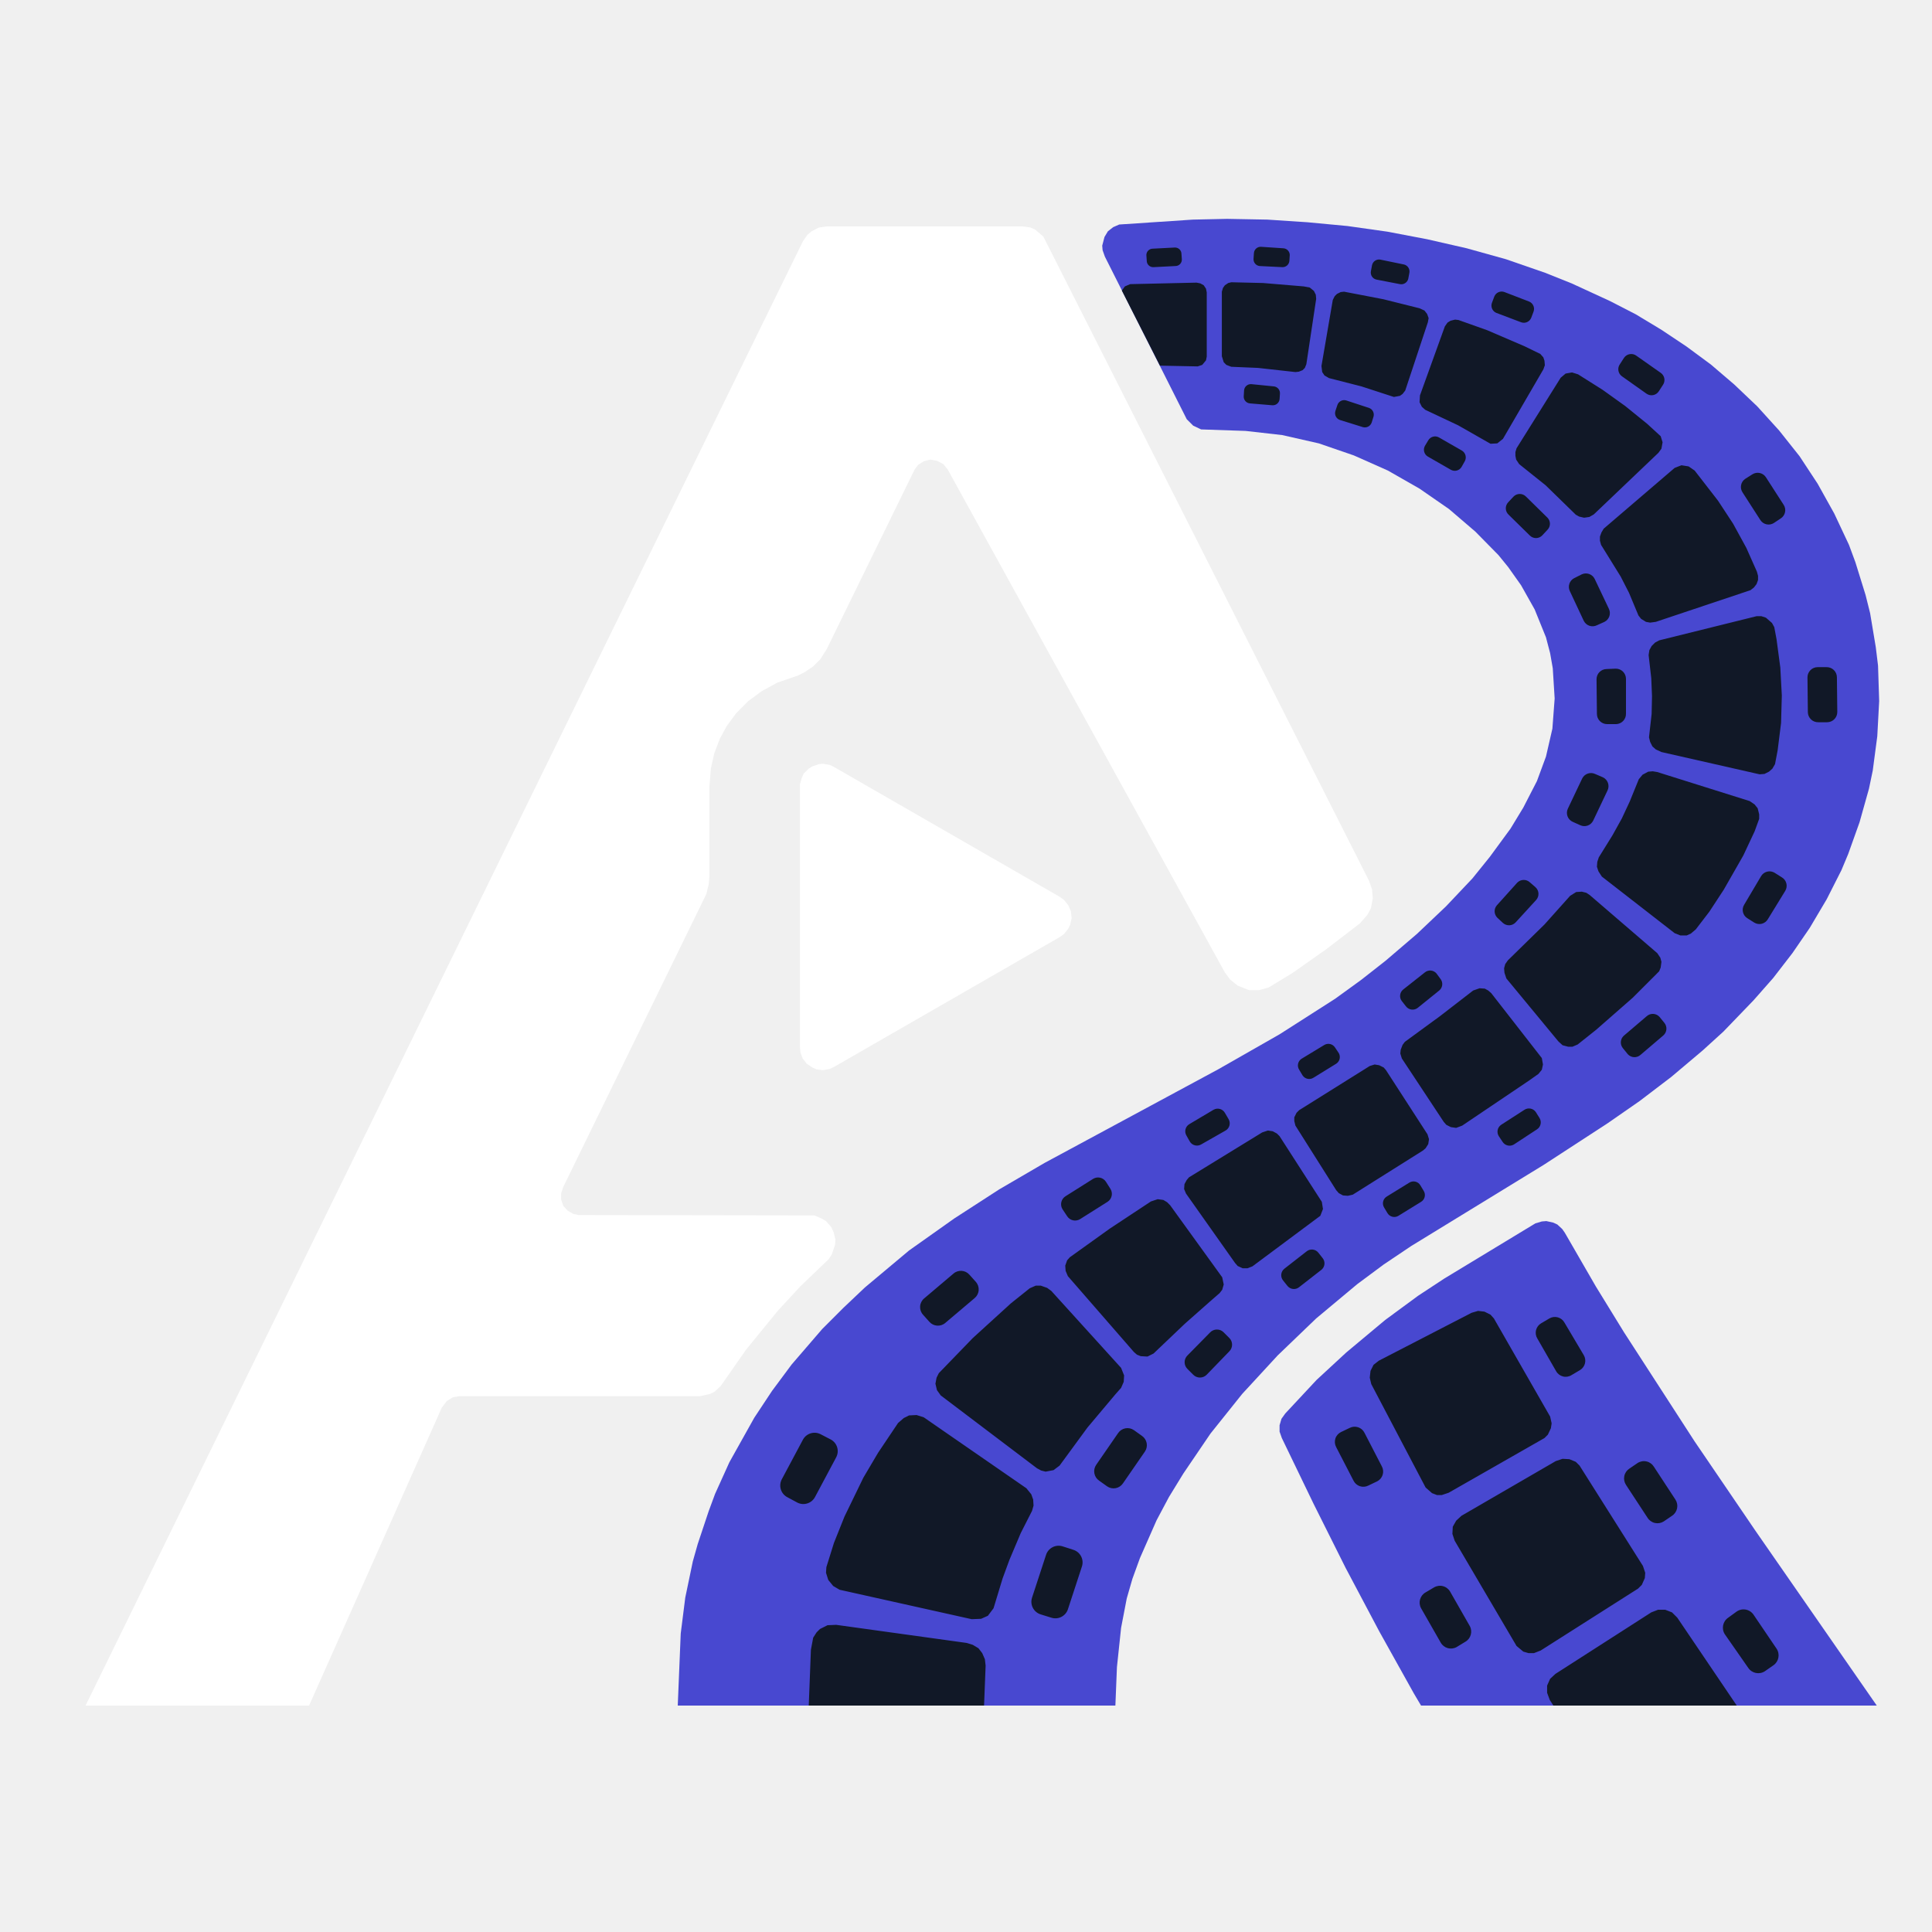
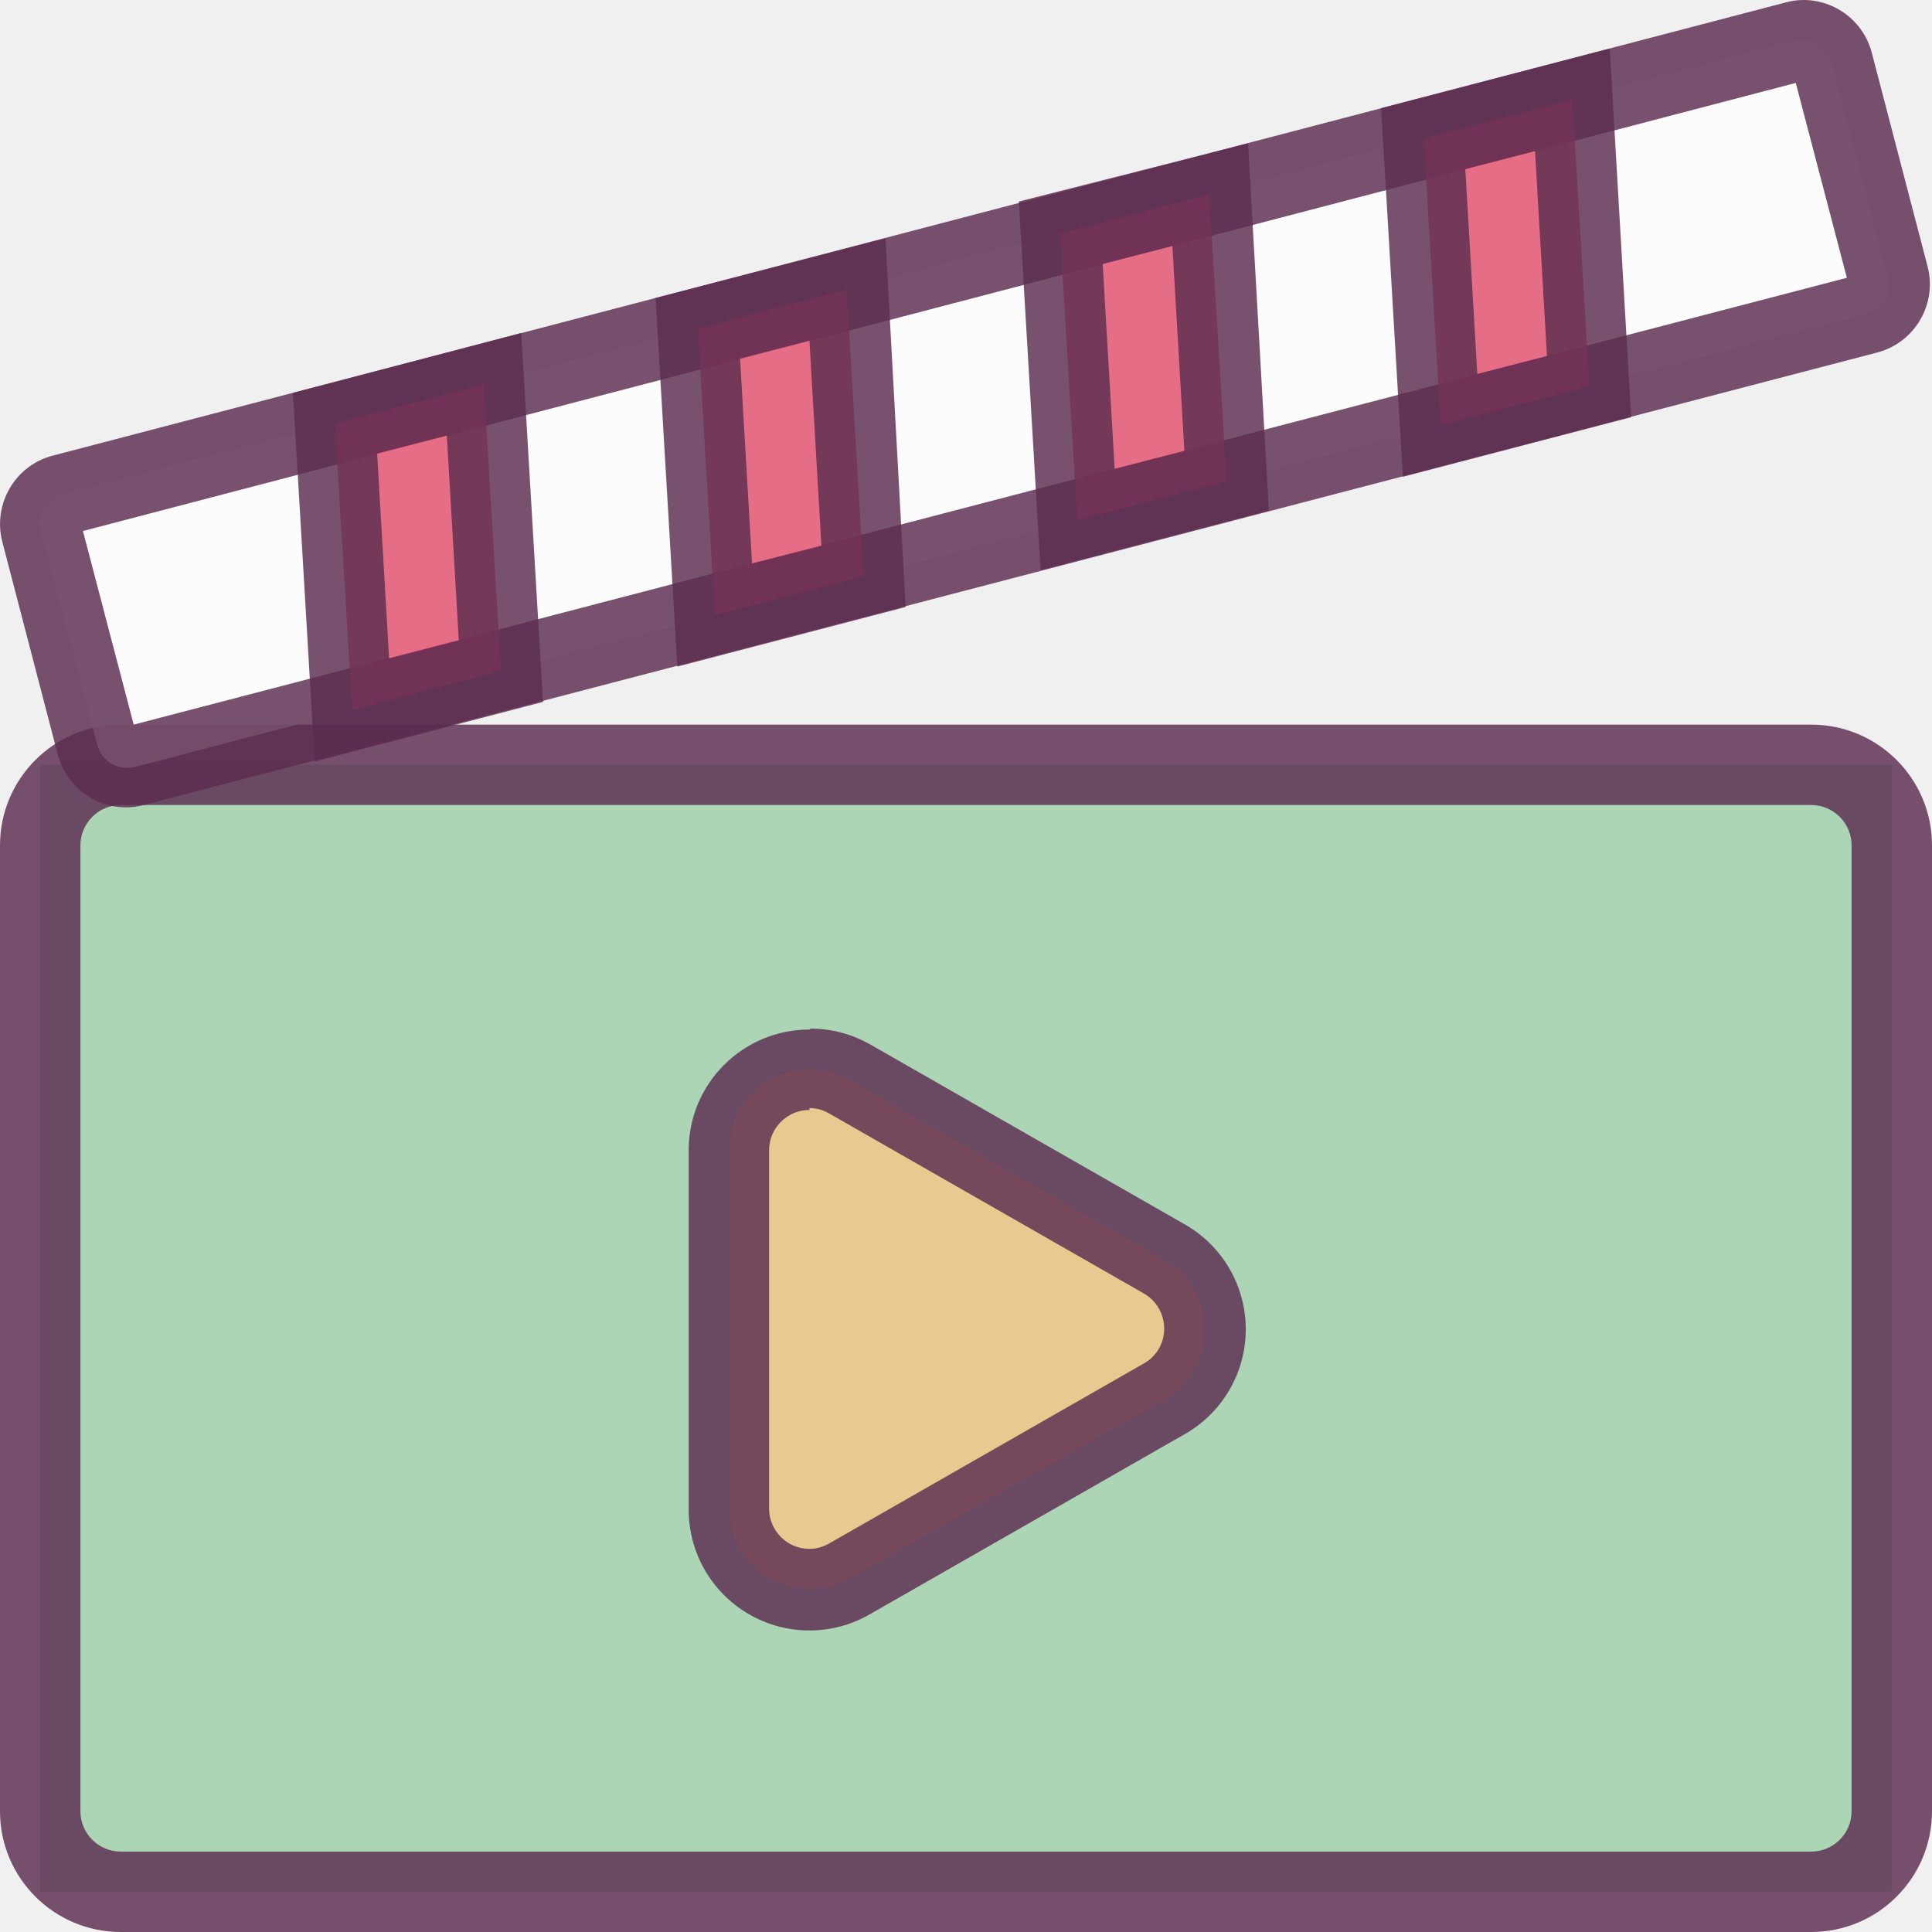
- <svg xmlns="http://www.w3.org/2000/svg" viewBox="0 0 512 512">
-   <clipPath id="b">
-     <path d="M0 0H512V452H0Z" />
-   </clipPath>
-   <g clip-path="url(#b)">
-     <path fill="#FFFFFF" d="M13.9 469.9 l-0.7 2.6 l0.1 1.4 l0.5 1.9 l0.7 1.2 l1.3 1.5 l1.2 0.7 l1.9 0.7 l46.1 0.1 l1.9-0.3 l1.9-0.8 l1.5-1.4 l1-1.7 l45.8-102.8 l1.3-1.7 l1.6-1 l1.7-0.3 l63.8 0 l2.7-0.6 l1.2-0.6 l1.6-1.5 l6.7-9.6 l8.4-10.3 l6-6.5 l7.5-7.2 l0.8-1.2 l0.9-2.6 l0.1-1.4 l-0.5-2 l-0.6-1.3 l-1.4-1.6 l-1.2-0.7 l-1.9-0.8 l-62.5-0.1 l-1.4-0.3 l-1.5-0.9 l-1.1-1.2 l-0.6-1.7 l0-1.6 l0.5-1.6 l38-77.8 l0.6-2.5 l0.2-2.1 l0-23.8 l0.4-4.9 l0.9-4 l1.5-3.9 l1.8-3.3 l2.5-3.4 l3.2-3.2 l3.5-2.6 l4.2-2.3 l5.5-1.9 l1.8-0.9 l2.2-1.5 l1.9-1.9 l1.7-2.7 l23.3-47.6 l0.9-1.2 l1.6-1 l1.6-0.4 l1.8 0.3 l1.7 0.9 l1.2 1.5 l73.4 133.2 l1.4 1.9 l2 1.6 l3 1.2 l2.6 0 l2.6-0.7 l6.4-3.9 l8.8-6.2 l9-6.9 l2-2.3 l0.9-1.7 l0.5-2.6 l-0.2-2.4 l-0.8-2.3 l-86.3-170.7 l-2.1-1.8 l-1.3-0.6 l-2.1-0.3 l-51.9 0 l-2.1 0.3 l-1.9 1 l-1.1 0.9 l-1.2 1.7zM221.1 203.3 l-1.2-0.6 l-1.8-0.3 l-1.1 0.1 l-1.7 0.6 l-1 0.6 l-1.3 1.3 l-0.5 1.1 l-0.5 1.7 l0 69.7 l0.1 1.3 l0.6 1.7 l1.1 1.4 l1.5 1 l1.1 0.5 l1.7 0.2 l1.8-0.3 l1.2-0.6 l59.8-34.4 l1.1-0.8 l1.1-1.4 l0.5-1 l0.4-1.8 l-0.2-1.8 l-0.7-1.6 l-1.1-1.4 l-1.1-0.8z" />
-     <path fill="#4848D0" d="M340.6 374.6 l-1 1.4 l-0.5 1.7 l0 1.7 l0.6 1.7 l8.4 17.4 l8.5 17 l8.9 16.8 l9.2 16.5 l12.8 21.6 l13.4 21.1 l32.8 47.6 l1.6 1.6 l1.6 0.8 l1.8 0.2 l1.7-0.3 l1.6-0.8 l74-51.2 l1.6-1.7 l0.9-2.2 l-0.1-2.3 l-0.9-2.2 l-52.2-75.2 l-16.2-23.8 l-18.7-28.9 l-7.5-12.2 l-8.2-14.2 l-0.7-1 l-1.3-1.2 l-1.1-0.5 l-1.8-0.4 l-1.2 0.1 l-1.7 0.5 l-24.1 14.6 l-7 4.6 l-8.7 6.4 l-10.3 8.6 l-7.9 7.3zM178.3 483.8 l0.3 2.3 l1.3 2 l1.9 1.4 l2.2 0.5 l104 4 l2.3-0.4 l2-1.2 l1.1-1.4 l0.7-2.2 l1.9-47 l1.1-10.4 l1.5-7.8 l1.5-5.2 l2-5.5 l4.4-10 l3.3-6.2 l3.8-6.2 l7.2-10.6 l8.4-10.5 l9.4-10.2 l10.2-9.8 l10.9-9.1 l7-5.2 l7.3-4.9 l35.1-21.5 l16.9-11 l8.5-5.9 l8.4-6.4 l8.3-7 l5.5-5 l8-8.3 l5.2-5.9 l5.1-6.6 l4.6-6.7 l4.5-7.6 l3.9-7.7 l1.8-4.3 l3-8.4 l2.5-8.9 l1-4.8 l1.2-9.1 l0.5-9.3 l-0.3-9.4 l-0.6-4.9 l-1.5-9 l-1.2-4.8 l-2.7-8.7 l-1.7-4.6 l-3.9-8.3 l-4.4-7.9 l-4.8-7.3 l-5.4-6.8 l-5.8-6.4 l-6.1-5.8 l-6.2-5.3 l-6.5-4.8 l-6.6-4.4 l-6.8-4.1 l-6.8-3.5 l-10.2-4.7 l-7-2.8 l-10.4-3.6 l-10.4-2.9 l-10.5-2.4 l-10.5-2 l-10.6-1.5 l-10.6-1 l-10.6-0.7 l-10.7-0.2 l-9.1 0.2 l-19.5 1.3 l-1.6 0.7 l-1.4 1.1 l-0.9 1.5 l-0.6 2.3 l0.1 1.2 l0.6 1.7 l21.7 43.1 l1.7 1.7 l2.1 1 l11.8 0.4 l9.7 1.1 l9.7 2.2 l9.3 3.2 l9 4 l8.4 4.8 l7.8 5.4 l7 6 l6.1 6.2 l2.6 3.2 l3.4 4.8 l3.6 6.4 l3 7.4 l1.1 4.2 l0.7 4 l0.5 8 l-0.6 8 l-1.7 7.4 l-2.4 6.5 l-3.6 7 l-3.4 5.6 l-5.5 7.5 l-4.6 5.7 l-7 7.4 l-7.7 7.3 l-8.3 7.1 l-6.5 5.1 l-6.9 5 l-14.7 9.4 l-16.3 9.3 l-46 24.8 l-12 7 l-11.9 7.7 l-12 8.5 l-11.7 9.8 l-5.7 5.4 l-5.6 5.6 l-8.1 9.4 l-5.2 7 l-4.7 7.1 l-6.6 11.8 l-3.8 8.4 l-1.7 4.6 l-2.9 8.7 l-1.3 4.6 l-2 9.6 l-1.2 9.5z" />
-     <path fill="#111827" d="M365.4 360.6 l-1.4 1.1 l-0.8 1.6 l-0.2 1.8 l0.4 1.7 l14.4 27.4 l1.7 1.5 l1.3 0.5 l1.3 0 l1.8-0.6 l25.4-14.5 l0.9-0.9 l0.8-1.7 l0.2-1.3 l-0.4-1.8 l-14.9-26 l-0.9-1 l-1.6-0.8 l-1.7-0.2 l-1.7 0.5zM387.3 401.7 l-1.4 1.3 l-0.9 1.6 l-0.1 1.9 l0.6 1.8 l16.4 27.9 l1.8 1.5 l1.4 0.4 l1.4 0 l1.8-0.7 l25.8-16.4 l1-1 l0.8-1.8 l0.1-1.4 l-0.6-1.8 l-16.8-26.6 l-1-1 l-1.7-0.7 l-1.8-0.1 l-1.8 0.6zM412.2 443.6 l-1.4 1.3 l-0.8 1.8 l0 1.9 l0.7 1.9 l9 14 l9.4 14.1 l2 1.5 l2.4 0.3 l2.3-0.8 l25.7-17.7 l1-1.1 l0.7-1.8 l0.1-1.5 l-0.6-1.9 l-18.2-26.9 l-1.4-1.4 l-1.8-0.7 l-1.9 0 l-1.8 0.7zM440.2 485.8 l-1.1 1 l-0.9 1.8 l-0.2 1.9 l0.6 1.9 l17.9 25.9 l1 1.1 l1.8 0.9 l2 0.2 l1.8-0.6 l26-18 l1-1.1 l0.7-1.9 l0.1-1.5 l-0.6-1.9 l-17.9-25.9 l-1-1.1 l-1.8-0.9 l-2-0.1 l-1.9 0.6zM414.6 350.5l5.1 8.6a2.9 2.9 0 0 1 -1 4l-2.2 1.3a2.9 2.9 0 0 1 -4.1-1l-5-8.7a2.9 2.9 0 0 1 1-4l2.2-1.3a2.9 2.9 0 0 1 4 1.1zM361.6 379.7l4.6 8.9a2.9 2.9 0 0 1 -1.3 4l-2.3 1.1a2.9 2.9 0 0 1 -3.9-1.3l-4.6-8.9a2.9 2.9 0 0 1 1.3-4l2.3-1.1a2.9 2.9 0 0 1 3.9 1.3zM438.3 388.7l5.7 8.7a3.1 3.1 0 0 1 -0.9 4.3l-2.2 1.5a3.1 3.1 0 0 1 -4.3-1l-5.7-8.7a3.1 3.1 0 0 1 0.9-4.3l2.2-1.5a3.1 3.1 0 0 1 4.3 1zM384.3 421.8l5.2 9.1a3.1 3.1 0 0 1 -1.2 4.2l-2.3 1.4a3.1 3.1 0 0 1 -4.2-1.2l-5.2-9.1a3.1 3.1 0 0 1 1.2-4.2l2.2-1.3a3.1 3.1 0 0 1 4.3 1.1zM464.7 427.9l6.1 9a3.2 3.2 0 0 1 -0.8 4.4l-2.3 1.6a3.2 3.2 0 0 1 -4.4-0.9l-6.2-8.9a3.2 3.2 0 0 1 0.9-4.4l2.2-1.6a3.2 3.2 0 0 1 4.5 0.8zM299.5 75.3 l-1.4 0.6 l-0.8 1.1 l10.1 19.9 l10 0.2 l1.2-0.4 l1-1.2 l0.2-1 l0-17 l-0.2-1 l-0.6-0.9 l-0.9-0.5 l-1-0.2zM326.3 74.8 l-0.8 0.2 l-0.9 0.6 l-0.5 0.7 l-0.3 1 l0 17.1 l0.5 1.6 l0.7 0.7 l1.3 0.5 l7.1 0.3 l9.9 1.1 l0.9-0.1 l1-0.4 l0.6-0.6 l0.4-1 l2.6-17.3 l-0.1-1.1 l-0.5-1 l-1.1-0.9 l-1.6-0.3 l-10.8-0.9zM356.2 77.3 l-0.9 0.1 l-1 0.5 l-0.6 0.6 l-0.5 1 l-3 17.5 l0.2 1.6 l0.6 0.9 l1.2 0.7 l8.6 2.2 l8.6 2.8 l1.6-0.3 l0.7-0.5 l0.7-0.9 l6-18.1 l0.2-1.1 l-0.4-1.1 l-0.7-0.9 l-1.3-0.6 l-9.6-2.4zM386.5 84.8 l-0.9-0.1 l-1.2 0.3 l-0.8 0.5 l-0.7 1 l-6.6 18.3 l-0.1 1.8 l0.6 1.2 l0.9 0.8 l8.7 4.1 l8.6 4.9 l1.8-0.1 l1.5-1.2 l10.7-18.4 l0.4-1.1 l-0.1-1.2 l-0.3-0.9 l-0.8-0.9 l-4.1-2 l-10-4.3zM401.9 118.8 l-0.3 1 l0 1 l0.2 1 l0.8 1.2 l7 5.6 l8 7.8 l0.9 0.5 l1.3 0.3 l1.4-0.2 l1.2-0.7 l17.1-16.3 l0.8-1.1 l0.3-1.7 l-0.5-1.6 l-3.6-3.3 l-5.8-4.7 l-6-4.3 l-6.5-4.1 l-1.6-0.5 l-1.7 0.3 l-1.3 1.1zM425 140.1 l-0.6 1 l-0.4 1.1 l0 1.1 l0.3 1.1 l5.2 8.4 l2.2 4.3 l2.5 6 l0.7 0.9 l1.3 0.8 l1.1 0.2 l1.5-0.2 l25.1-8.4 l0.9-0.7 l0.7-0.9 l0.4-1.1 l0-1.1 l-0.3-1.1 l-2.8-6.3 l-3.5-6.4 l-4-6.1 l-6.2-8 l-1.6-1.1 l-1.9-0.3 l-1.8 0.7zM439.7 169.7 l-1.1 0.6 l-0.9 0.9 l-0.6 1.1 l-0.2 1.3 l0.7 6.1 l0.2 4.8 l-0.1 4.7 l-0.7 6.2 l0.3 1.2 l0.6 1.2 l0.9 0.8 l1.5 0.7 l26 5.9 l1.3-0.1 l1.2-0.6 l0.9-0.8 l0.7-1.2 l0.7-3.7 l0.9-7.2 l0.2-7.3 l-0.4-7.4 l-1-7.5 l-0.6-3.2 l-0.6-1.1 l-1.6-1.4 l-1.2-0.4 l-1.3 0zM423.7 227.2 l-0.4 1.2 l-0.1 1.3 l0.4 1.2 l0.9 1.4 l19.3 15 l1.5 0.6 l1.7 0 l1.1-0.5 l1.3-1.1 l3.6-4.7 l3.8-5.8 l5.2-9.1 l3-6.4 l1.2-3.3 l0-1.2 l-0.4-1.6 l-0.8-1 l-1.3-0.9 l-24.5-7.7 l-1.2-0.2 l-1.2 0.1 l-1.5 0.8 l-1 1.2 l-2.4 5.9 l-2.1 4.5 l-2.5 4.5zM399.6 254.5 l-0.7 1 l-0.3 1.1 l0.1 1.2 l0.5 1.5 l13.8 16.7 l1.1 1 l1.5 0.4 l1.1 0 l1.4-0.6 l4.9-3.9 l9.7-8.5 l7-7 l0.4-1 l0.2-1.5 l-0.3-1.1 l-0.8-1.2 l-17.9-15.4 l-0.9-0.6 l-1.2-0.3 l-1.5 0.1 l-1.6 1 l-6.8 7.6zM372.3 276.1 l-0.6 0.8 l-0.5 1.3 l-0.1 1 l0.4 1.3 l11.1 16.8 l0.7 0.8 l1.2 0.6 l1.4 0.2 l1.6-0.6 l17.8-12 l2.4-1.7 l0.9-1.1 l0.3-1.4 l-0.3-1.7 l-13.4-17.2 l-0.8-0.7 l-0.9-0.5 l-1.4-0.1 l-1.7 0.6 l-8.8 6.8zM344.3 294.2 l-0.7 0.7 l-0.6 1.2 l0 1 l0.3 1.2 l10.8 17.1 l0.7 0.8 l1.1 0.6 l1.3 0.1 l1.3-0.3 l18.6-11.7 l0.7-0.6 l0.7-1.1 l0.2-1.3 l-0.4-1.3 l-11-17 l-0.6-0.7 l-1.2-0.6 l-1.2-0.2 l-1.3 0.4zM315.1 312 l-0.6 0.7 l-0.6 1.1 l-0.1 1.3 l0.5 1.2 l13 18.4 l0.7 0.8 l1.3 0.6 l1.3 0 l1.3-0.5 l18-13.4 l0.7-1.8 l-0.3-1.9 l-11.2-17.4 l-0.7-0.7 l-1.1-0.6 l-1.3-0.2 l-1.5 0.5zM283.5 333.2 l-0.7 0.8 l-0.5 1.4 l0.1 1.4 l0.6 1.4 l17.5 20.1 l0.8 0.7 l1 0.4 l1.8 0.1 l1.6-0.8 l8.3-7.9 l6.9-6.1 l2.3-2 l0.7-0.9 l0.4-1.4 l-0.4-1.9 l-13.8-19.1 l-0.8-0.8 l-1-0.6 l-1.5-0.2 l-1.8 0.6 l-10.9 7.2zM248.8 363.9 l-0.6 1.2 l-0.3 1.6 l0.4 1.7 l1 1.4 l25.5 19.3 l1.1 0.6 l1.2 0.3 l2.1-0.4 l1.6-1.2 l7.4-10.1 l7.4-8.8 l1.5-1.7 l0.7-1.6 l0.1-1.7 l-0.8-2 l-18.5-20.4 l-1.1-0.8 l-1.7-0.6 l-1.3 0 l-1.6 0.7 l-5 4 l-10.1 9.2zM219 415.3 l-0.1 1.5 l0.6 1.9 l1.3 1.6 l1.7 1 l35 7.8 l2.5-0.1 l1.8-0.8 l1.5-2 l2.4-7.9 l1.8-4.9 l3-7.1 l3-5.9 l0.4-1.4 l-0.1-1.6 l-0.5-1.4 l-1.3-1.6 l-27.2-18.8 l-1.9-0.6 l-2 0.1 l-1.4 0.7 l-1.5 1.3 l-5.3 7.9 l-3.9 6.6 l-5 10.3 l-2.8 7zM213.4 476 l0.4 1.6 l1.2 2 l1.3 1 l2.1 0.8 l35.4 1.4 l1.7-0.2 l2-1 l1.5-1.7 l0.5-1 l0.3-1.7 l1.4-35.8 l-0.2-1.7 l-0.7-1.6 l-1-1.3 l-1.5-0.9 l-1.6-0.5 l-34.6-4.8 l-2.3 0.1 l-2 1 l-0.9 0.9 l-0.9 1.4 l-0.6 3.2zM305.5 65.9l5.8-0.3a1.7 1.7 0 0 1 1.8 1.7l0.1 1.4a1.7 1.7 0 0 1 -1.7 1.8l-5.8 0.3a1.7 1.7 0 0 1 -1.8-1.7l-0.1-1.5a1.7 1.7 0 0 1 1.7-1.7zM334.1 65.4l6 0.4a1.8 1.8 0 0 1 1.7 1.8l-0.1 1.5a1.8 1.8 0 0 1 -1.8 1.7l-6.1-0.3a1.8 1.8 0 0 1 -1.6-1.9l0.1-1.5a1.8 1.8 0 0 1 1.8-1.7zM331.6 101.8l6 0.6a1.8 1.8 0 0 1 1.6 1.9l-0.1 1.5a1.8 1.8 0 0 1 -1.9 1.6l-6-0.5a1.8 1.8 0 0 1 -1.6-1.9l0.1-1.6a1.8 1.8 0 0 1 1.9-1.6zM365.8 68.8l6.3 1.3a1.9 1.9 0 0 1 1.4 2.2l-0.3 1.6a1.9 1.9 0 0 1 -2.2 1.4l-6.2-1.2a1.9 1.9 0 0 1 -1.5-2.2l0.3-1.6a1.9 1.9 0 0 1 2.2-1.5zM356.7 106.1l6.1 2a1.9 1.9 0 0 1 1.2 2.3l-0.5 1.6a1.9 1.9 0 0 1 -2.3 1.2l-6.1-1.9a1.9 1.9 0 0 1 -1.2-2.4l0.5-1.5a1.9 1.9 0 0 1 2.3-1.3zM398.7 77.4l6.5 2.5a2.1 2.1 0 0 1 1.2 2.7l-0.6 1.6a2.1 2.1 0 0 1 -2.7 1.2l-6.6-2.5a2.1 2.1 0 0 1 -1.1-2.7l0.6-1.6a2.1 2.1 0 0 1 2.7-1.2zM381.3 115.9l6.1 3.5a2.1 2.1 0 0 1 0.8 2.8l-0.9 1.6a2.1 2.1 0 0 1 -2.8 0.7l-6.1-3.5a2.1 2.1 0 0 1 -0.8-2.8l0.9-1.5a2.1 2.1 0 0 1 2.8-0.8zM433.7 94.3l6.4 4.5a2.3 2.3 0 0 1 0.6 3.2l-1.1 1.7a2.3 2.3 0 0 1 -3.3 0.6l-6.5-4.6a2.3 2.3 0 0 1 -0.5-3.2l1.1-1.7a2.3 2.3 0 0 1 3.3-0.5zM404.4 131.6l5.7 5.6a2.3 2.3 0 0 1 0 3.2l-1.4 1.5a2.3 2.3 0 0 1 -3.3 0l-5.6-5.5a2.3 2.3 0 0 1 -0.1-3.3l1.4-1.5a2.3 2.3 0 0 1 3.3 0zM468 126.5l4.7 7.3a2.6 2.6 0 0 1 -0.8 3.6l-1.8 1.2a2.6 2.6 0 0 1 -3.6-0.8l-4.7-7.3a2.6 2.6 0 0 1 0.7-3.6l1.9-1.2a2.6 2.6 0 0 1 3.6 0.8zM422.6 153.4l3.8 8a2.6 2.6 0 0 1 -1.2 3.4l-2 0.9a2.6 2.6 0 0 1 -3.5-1.2l-3.7-7.9a2.6 2.6 0 0 1 1.2-3.4l2-1a2.6 2.6 0 0 1 3.4 1.2zM486.8 179.5l0.1 9.2a2.7 2.7 0 0 1 -2.7 2.7l-2.3 0a2.7 2.7 0 0 1 -2.8-2.7l-0.1-9.2a2.7 2.7 0 0 1 2.7-2.7l2.3 0a2.7 2.7 0 0 1 2.8 2.7zM430.9 179.9l0 9.2a2.7 2.7 0 0 1 -2.6 2.8l-2.4 0a2.7 2.7 0 0 1 -2.7-2.7l-0.1-9.2a2.7 2.7 0 0 1 2.7-2.7l2.4-0.1a2.7 2.7 0 0 1 2.7 2.7zM473.1 236.1l-4.6 7.5a2.6 2.6 0 0 1 -3.6 0.9l-1.9-1.2a2.6 2.6 0 0 1 -0.8-3.5l4.5-7.6a2.6 2.6 0 0 1 3.6-0.9l1.9 1.2a2.6 2.6 0 0 1 0.9 3.6zM426 209.5l-3.8 8a2.6 2.6 0 0 1 -3.4 1.2l-2-0.9a2.6 2.6 0 0 1 -1.3-3.5l3.8-8a2.6 2.6 0 0 1 3.4-1.2l2.1 0.9a2.6 2.6 0 0 1 1.2 3.5zM440.8 274.4l-6.1 5.2a2.4 2.4 0 0 1 -3.3-0.2l-1.3-1.6a2.4 2.4 0 0 1 0.2-3.3l6.1-5.2a2.4 2.4 0 0 1 3.4 0.2l1.3 1.6a2.4 2.4 0 0 1 -0.3 3.3zM407.1 238.5l-5.4 5.9a2.4 2.4 0 0 1 -3.4 0.2l-1.5-1.4a2.4 2.4 0 0 1 -0.1-3.3l5.4-6a2.4 2.4 0 0 1 3.3-0.1l1.5 1.3a2.4 2.4 0 0 1 0.2 3.4zM407.3 299.3l-6.1 4a2.2 2.2 0 0 1 -3-0.7l-1-1.5a2.2 2.2 0 0 1 0.6-3l6.2-4a2.2 2.2 0 0 1 3 0.6l1 1.6a2.2 2.2 0 0 1 -0.7 3zM381.4 262.5l-5.7 4.6a2.2 2.2 0 0 1 -3.1-0.4l-1.1-1.4a2.2 2.2 0 0 1 0.4-3.1l5.7-4.5a2.2 2.2 0 0 1 3.1 0.3l1.1 1.5a2.2 2.2 0 0 1 -0.4 3zM376.6 318.5l-6 3.7a2.1 2.1 0 0 1 -2.9-0.7l-0.9-1.5a2.1 2.1 0 0 1 0.7-2.9l6-3.7a2.1 2.1 0 0 1 2.9 0.7l0.9 1.5a2.1 2.1 0 0 1 -0.7 2.9zM354.1 281.9l-6 3.7a2.1 2.1 0 0 1 -2.9-0.6l-0.9-1.5a2.1 2.1 0 0 1 0.6-2.9l6.1-3.7a2.1 2.1 0 0 1 2.8 0.7l1 1.5a2.1 2.1 0 0 1 -0.7 2.8zM350.2 336.5l-5.9 4.6a2.2 2.2 0 0 1 -3.1-0.3l-1.2-1.5a2.2 2.2 0 0 1 0.4-3.1l5.9-4.6a2.2 2.2 0 0 1 3.1 0.4l1.1 1.4a2.2 2.2 0 0 1 -0.3 3.1zM324.8 299.6l-6.5 3.7a2.2 2.2 0 0 1 -3-0.8l-0.9-1.6a2.2 2.2 0 0 1 0.8-3l6.4-3.8a2.2 2.2 0 0 1 3 0.8l1 1.7a2.2 2.2 0 0 1 -0.8 3zM325.8 358.1l-6 6.2a2.5 2.5 0 0 1 -3.6 0l-1.5-1.5a2.5 2.5 0 0 1 0-3.6l6-6.1a2.5 2.5 0 0 1 3.6 0l1.5 1.5a2.5 2.5 0 0 1 0 3.5zM293.5 318.5l-7.3 4.6a2.5 2.5 0 0 1 -3.4-0.8l-1.2-1.8a2.5 2.5 0 0 1 0.8-3.5l7.3-4.6a2.5 2.5 0 0 1 3.4 0.8l1.2 1.9a2.5 2.5 0 0 1 -0.8 3.4zM303.4 384.7l-5.8 8.4a3 3 0 0 1 -4.2 0.8l-2.1-1.5a3 3 0 0 1 -0.8-4.2l5.8-8.4a3 3 0 0 1 4.2-0.8l2.1 1.5a3 3 0 0 1 0.8 4.2zM258.3 344l-7.8 6.6a3 3 0 0 1 -4.2-0.3l-1.7-1.9a3 3 0 0 1 0.3-4.3l7.8-6.6a3 3 0 0 1 4.2 0.3l1.7 1.9a3 3 0 0 1 -0.3 4.3zM286.7 415.2l-3.7 11.3a3.5 3.5 0 0 1 -4.4 2.2l-2.9-0.9a3.5 3.5 0 0 1 -2.2-4.4l3.7-11.3a3.5 3.5 0 0 1 4.4-2.3l2.8 0.9a3.5 3.5 0 0 1 2.3 4.5zM221.6 386.2l-5.6 10.5a3.5 3.5 0 0 1 -4.7 1.5l-2.6-1.4a3.5 3.5 0 0 1 -1.5-4.8l5.6-10.5a3.5 3.5 0 0 1 4.7-1.4l2.7 1.4a3.5 3.5 0 0 1 1.4 4.7z" />
-   </g>
+ <svg xmlns="http://www.w3.org/2000/svg" t="1793633389861" class="icon" viewBox="0 0 1024 1024" version="1.1" p-id="9460" width="200" height="200">
+   <path d="M21.393 405.288h981.214v597.319H21.393V405.288z" fill="#9CD0A8" opacity=".82" p-id="9461" />
+   <path d="M959.989 426.681c11.699 0 21.393 9.526 21.393 21.393v511.916c0 11.699-9.526 21.393-21.393 21.393H64.01c-11.699 0-21.393-9.526-21.393-21.393V448.073c0-11.699 9.526-21.393 21.393-21.393h895.979m0-42.618H64.01A64.01 64.01 0 0 0 0 448.073v511.916a64.01 64.01 0 0 0 64.01 64.01h895.979a64.01 64.01 0 0 0 64.01-64.01V448.073a64.01 64.01 0 0 0-64.01-64.01z" fill="#5B2C4F" opacity=".82" p-id="9462" />
+   <path d="M67.019 406.96c-7.187 0-13.537-5.014-15.376-11.866l-30.25-113.481a15.911 15.911 0 0 1 11.365-19.554h0.167l918.708-240.666h4.011c7.187 0 13.537 5.014 15.376 11.866l29.582 113.481a15.911 15.911 0 0 1-11.365 19.554h-0.167L71.03 406.626l-4.011 0.501z" fill="#FFFFFF" opacity=".82" p-id="9463" />
+   <path d="M951.8 43.956l27.075 103.286L70.863 384.063l-26.908-102.617L951.8 43.956M955.644 0.001c-3.175 0-6.351 0.501-9.359 1.337L27.911 241.502c-19.888 5.181-31.755 25.571-26.741 45.459l29.582 113.481a37.337 37.337 0 0 0 45.459 26.239l918.708-239.83a37.437 37.437 0 0 0 26.741-45.626l-29.582-113.313A37.437 37.437 0 0 0 955.644 0.001z" fill="#5B2C4F" opacity=".82" p-id="9464" />
+   <path d="M177.491 224.455l78.885-20.724 9.192 151.92-78.885 20.724-9.192-151.92z" fill="#E14F6C" opacity=".82" p-id="9465" />
+   <path d="M236.822 230.806l6.351 108.634-36.936 9.526-6.351-108.634 36.936-9.526m39.442-54.317l-121.001 31.755 11.532 195.374 121.001-31.587-11.532-195.374z" fill="#5B2C4F" opacity=".82" p-id="9466" />
+   <path d="M369.856 174.149l78.885-20.724 9.025 152.087-78.885 20.557-9.025-151.92z" fill="#E14F6C" opacity=".82" p-id="9467" />
+   <path d="M429.02 180.667l6.351 108.634-36.768 9.359-6.351-108.634 36.936-9.526m40.111-54.15l-121.837 31.587 11.532 195.374 121.001-31.587-10.696-195.374z" fill="#5B2C4F" opacity=".82" p-id="9468" />
+   <path d="M562.055 123.676l78.885-20.724 9.192 152.087-79.219 20.724-9.025-152.087z" fill="#E14F6C" opacity=".82" p-id="9469" />
+   <path d="M621.386 130.361l6.351 108.634-36.936 9.526-6.351-108.634 36.936-9.526m39.944-54.317l-121.336 30.752 11.532 195.374 121.001-31.587-11.031-194.538z" fill="#5B2C4F" opacity=".82" p-id="9470" />
+   <path d="M754.587 73.37l78.718-20.557 9.192 151.92-78.885 20.724-9.025-152.087z" fill="#E14F6C" opacity=".82" p-id="9471" />
+   <path d="M813.584 80.055l6.351 108.634-36.936 9.526-6.351-108.634 36.936-9.526m39.61-54.317L732.025 57.326l11.532 195.374 121.001-31.587-11.365-195.374z" fill="#5B2C4F" opacity=".82" p-id="9472" />
+   <path d="M429.02 841.997c-23.565 0-42.618-19.053-42.618-42.618V609.52c0-23.565 19.053-42.618 42.618-42.618 7.521 0 14.874 2.006 21.393 5.682l165.959 94.929a42.785 42.785 0 0 1 16.713 57.994c-3.844 7.019-9.693 12.869-16.713 16.713l-165.959 94.094c-6.518 3.677-13.872 5.682-21.393 5.682z" fill="#F7C788" opacity=".82" p-id="9473" />
+   <path d="M429.02 587.292c3.677 0 7.354 1.003 10.696 3.008L605.675 685.23c10.362 5.515 14.373 18.384 9.025 28.746-2.006 3.844-5.181 7.019-9.025 9.025l-165.959 94.929c-3.175 1.838-6.852 3.008-10.696 3.008-11.699 0-21.393-9.526-21.393-21.393V609.687c0-11.699 9.526-21.393 21.393-21.393m0-42.618a64.01 64.01 0 0 0-64.01 64.01v189.859a64.01 64.01 0 0 0 96.433 55.821l165.959-94.929a63.96 63.96 0 0 0 0-111.809l-165.959-94.929c-9.693-5.515-20.557-8.524-31.755-8.524l-0.669 0.501z" fill="#5B2C4F" opacity=".82" p-id="9474" />
</svg>
